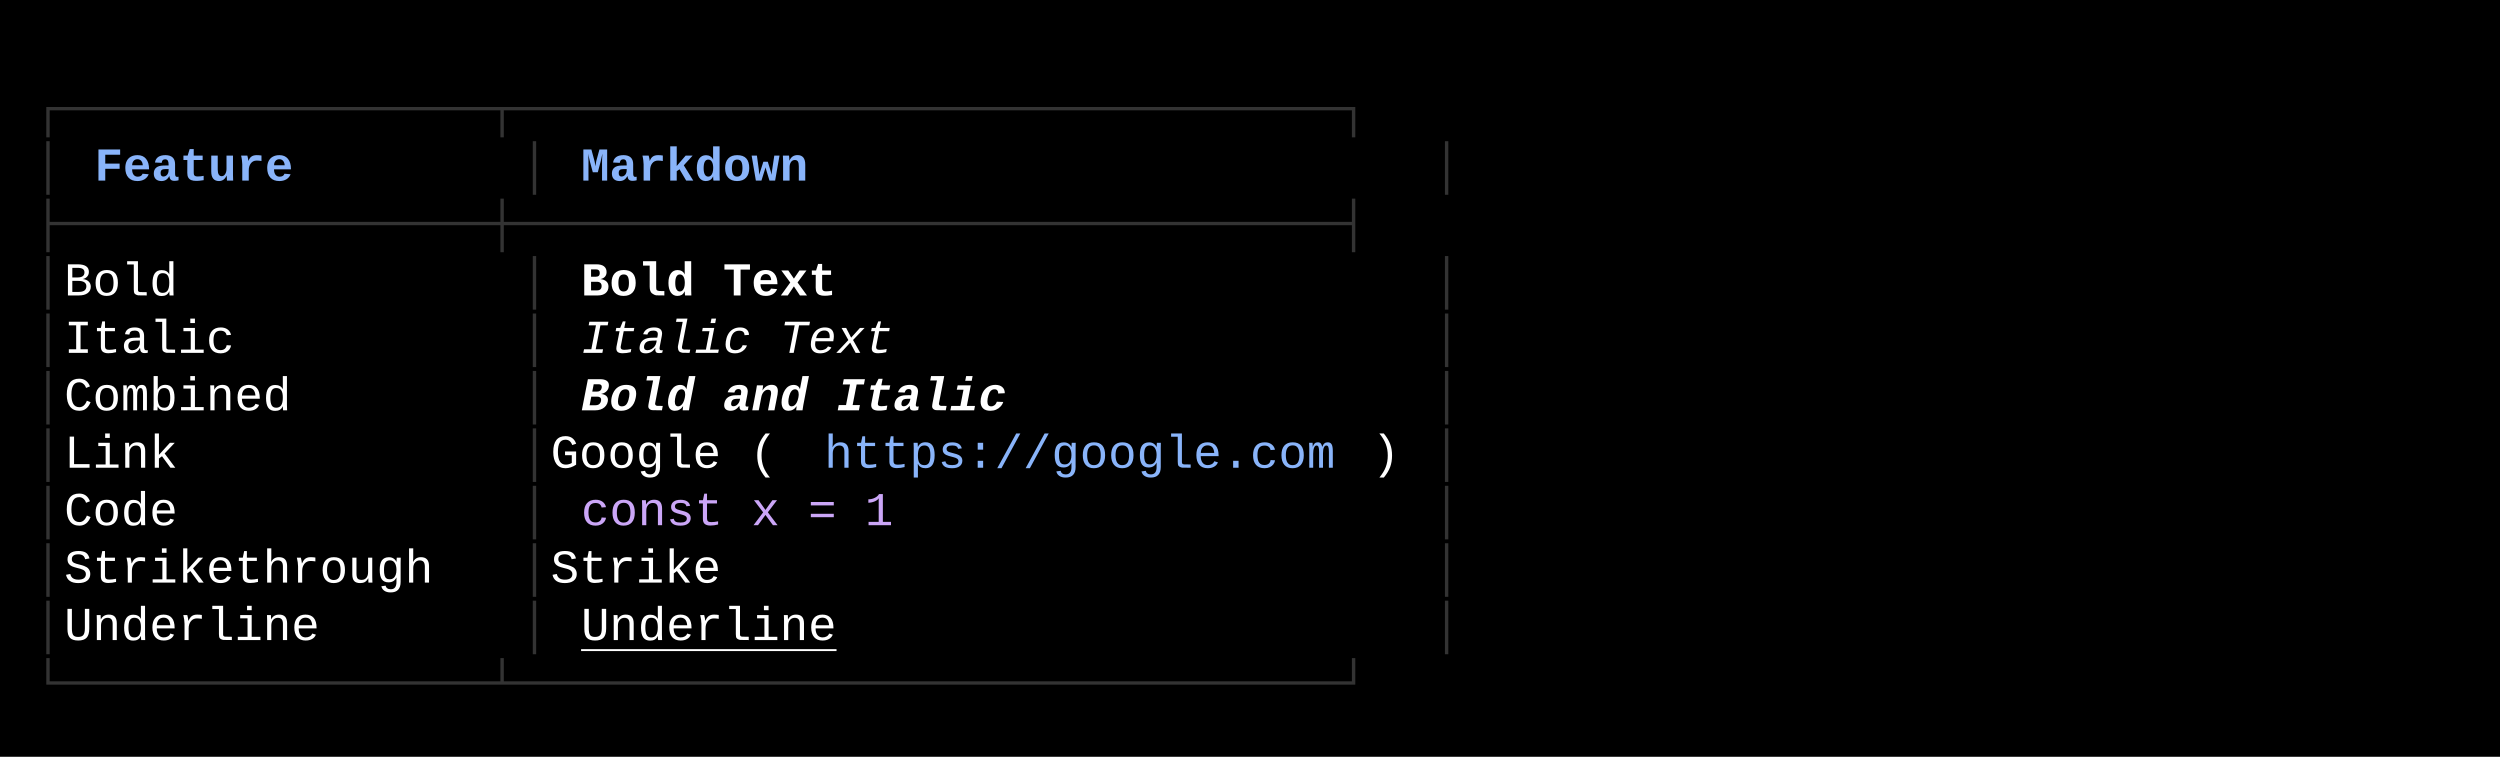
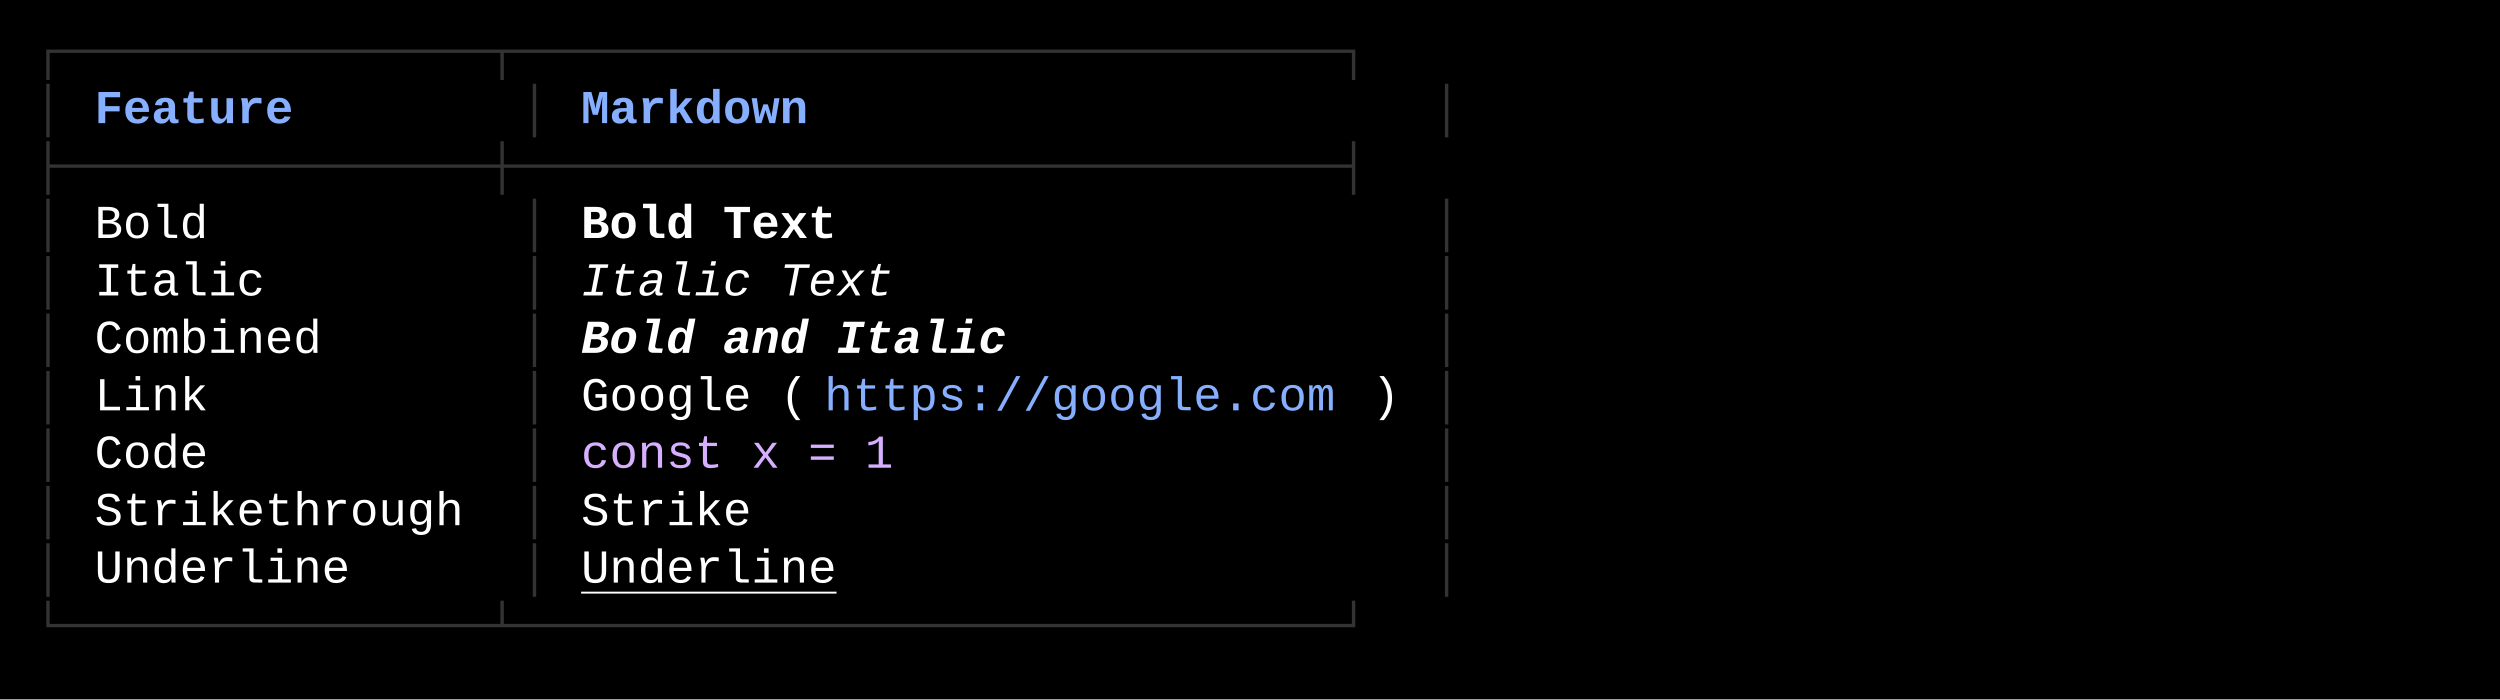
- <svg xmlns="http://www.w3.org/2000/svg" width="740" height="224" viewBox="0 0 740 224">
+ <svg xmlns="http://www.w3.org/2000/svg" width="740" height="207" viewBox="0 0 740 207">
  <style>
    text { font-family: Consolas, "Courier New", monospace; font-size: 14px; dominant-baseline: text-before-edge; white-space: pre; }
  </style>
-   <rect width="740" height="224" fill="#000000" />
+   <rect width="740" height="207" fill="#000000" />
  <g transform="translate(10, 10)">
-     <text x="0" y="19" fill="#333333" textLength="423" lengthAdjust="spacingAndGlyphs">┌───────────────┬─────────────────────────────┐</text>
-     <text x="0" y="36" fill="#333333" textLength="9" lengthAdjust="spacingAndGlyphs">│</text>
-     <text x="18" y="36" fill="#89b4fa" textLength="63" lengthAdjust="spacingAndGlyphs" font-weight="bold">Feature</text>
-     <text x="144" y="36" fill="#333333" textLength="9" lengthAdjust="spacingAndGlyphs">│</text>
-     <text x="162" y="36" fill="#89b4fa" textLength="72" lengthAdjust="spacingAndGlyphs" font-weight="bold">Markdown</text>
-     <text x="414" y="36" fill="#333333" textLength="9" lengthAdjust="spacingAndGlyphs">│</text>
-     <text x="0" y="53" fill="#333333" textLength="423" lengthAdjust="spacingAndGlyphs">├───────────────┼─────────────────────────────┤</text>
+     <text x="0" y="2" fill="#333333" textLength="423" lengthAdjust="spacingAndGlyphs">┌───────────────┬─────────────────────────────┐</text>
+     <text x="0" y="19" fill="#333333" textLength="9" lengthAdjust="spacingAndGlyphs">│</text>
+     <text x="18" y="19" fill="#87afff" textLength="63" lengthAdjust="spacingAndGlyphs" font-weight="bold">Feature</text>
+     <text x="144" y="19" fill="#333333" textLength="9" lengthAdjust="spacingAndGlyphs">│</text>
+     <text x="162" y="19" fill="#87afff" textLength="72" lengthAdjust="spacingAndGlyphs" font-weight="bold">Markdown</text>
+     <text x="414" y="19" fill="#333333" textLength="9" lengthAdjust="spacingAndGlyphs">│</text>
+     <text x="0" y="36" fill="#333333" textLength="423" lengthAdjust="spacingAndGlyphs">├───────────────┼─────────────────────────────┤</text>
+     <text x="0" y="53" fill="#333333" textLength="9" lengthAdjust="spacingAndGlyphs">│</text>
+     <text x="18" y="53" fill="#ffffff" textLength="36" lengthAdjust="spacingAndGlyphs">Bold</text>
+     <text x="144" y="53" fill="#333333" textLength="9" lengthAdjust="spacingAndGlyphs">│</text>
+     <text x="162" y="53" fill="#ffffff" textLength="81" lengthAdjust="spacingAndGlyphs" font-weight="bold">Bold Text</text>
+     <text x="414" y="53" fill="#333333" textLength="9" lengthAdjust="spacingAndGlyphs">│</text>
    <text x="0" y="70" fill="#333333" textLength="9" lengthAdjust="spacingAndGlyphs">│</text>
-     <text x="9" y="70" fill="#ffffff" textLength="135" lengthAdjust="spacingAndGlyphs"> Bold          </text>
+     <text x="18" y="70" fill="#ffffff" textLength="54" lengthAdjust="spacingAndGlyphs">Italic</text>
    <text x="144" y="70" fill="#333333" textLength="9" lengthAdjust="spacingAndGlyphs">│</text>
-     <text x="162" y="70" fill="#ffffff" textLength="81" lengthAdjust="spacingAndGlyphs" font-weight="bold">Bold Text</text>
+     <text x="162" y="70" fill="#ffffff" textLength="99" lengthAdjust="spacingAndGlyphs" font-style="italic">Italic Text</text>
    <text x="414" y="70" fill="#333333" textLength="9" lengthAdjust="spacingAndGlyphs">│</text>
    <text x="0" y="87" fill="#333333" textLength="9" lengthAdjust="spacingAndGlyphs">│</text>
-     <text x="9" y="87" fill="#ffffff" textLength="135" lengthAdjust="spacingAndGlyphs"> Italic        </text>
+     <text x="18" y="87" fill="#ffffff" textLength="72" lengthAdjust="spacingAndGlyphs">Combined</text>
    <text x="144" y="87" fill="#333333" textLength="9" lengthAdjust="spacingAndGlyphs">│</text>
-     <text x="162" y="87" fill="#ffffff" textLength="99" lengthAdjust="spacingAndGlyphs" font-style="italic">Italic Text</text>
+     <text x="162" y="87" fill="#ffffff" textLength="135" lengthAdjust="spacingAndGlyphs" font-weight="bold" font-style="italic">Bold and Italic</text>
    <text x="414" y="87" fill="#333333" textLength="9" lengthAdjust="spacingAndGlyphs">│</text>
    <text x="0" y="104" fill="#333333" textLength="9" lengthAdjust="spacingAndGlyphs">│</text>
-     <text x="9" y="104" fill="#ffffff" textLength="135" lengthAdjust="spacingAndGlyphs"> Combined      </text>
+     <text x="18" y="104" fill="#ffffff" textLength="36" lengthAdjust="spacingAndGlyphs">Link</text>
    <text x="144" y="104" fill="#333333" textLength="9" lengthAdjust="spacingAndGlyphs">│</text>
-     <text x="162" y="104" fill="#ffffff" textLength="135" lengthAdjust="spacingAndGlyphs" font-weight="bold" font-style="italic">Bold and Italic</text>
+     <text x="162" y="104" fill="#ffffff" textLength="72" lengthAdjust="spacingAndGlyphs">Google (</text>
+     <text x="234" y="104" fill="#87afff" textLength="162" lengthAdjust="spacingAndGlyphs">https://google.com</text>
+     <text x="396" y="104" fill="#ffffff" textLength="9" lengthAdjust="spacingAndGlyphs">)</text>
    <text x="414" y="104" fill="#333333" textLength="9" lengthAdjust="spacingAndGlyphs">│</text>
    <text x="0" y="121" fill="#333333" textLength="9" lengthAdjust="spacingAndGlyphs">│</text>
-     <text x="9" y="121" fill="#ffffff" textLength="135" lengthAdjust="spacingAndGlyphs"> Link          </text>
+     <text x="18" y="121" fill="#ffffff" textLength="36" lengthAdjust="spacingAndGlyphs">Code</text>
    <text x="144" y="121" fill="#333333" textLength="9" lengthAdjust="spacingAndGlyphs">│</text>
-     <text x="153" y="121" fill="#ffffff" textLength="81" lengthAdjust="spacingAndGlyphs"> Google (</text>
-     <text x="234" y="121" fill="#89b4fa" textLength="162" lengthAdjust="spacingAndGlyphs">https://google.com</text>
-     <text x="396" y="121" fill="#ffffff" textLength="18" lengthAdjust="spacingAndGlyphs">) </text>
+     <text x="162" y="121" fill="#d7afff" textLength="99" lengthAdjust="spacingAndGlyphs">const x = 1</text>
    <text x="414" y="121" fill="#333333" textLength="9" lengthAdjust="spacingAndGlyphs">│</text>
    <text x="0" y="138" fill="#333333" textLength="9" lengthAdjust="spacingAndGlyphs">│</text>
-     <text x="9" y="138" fill="#ffffff" textLength="135" lengthAdjust="spacingAndGlyphs"> Code          </text>
+     <text x="18" y="138" fill="#ffffff" textLength="117" lengthAdjust="spacingAndGlyphs">Strikethrough</text>
    <text x="144" y="138" fill="#333333" textLength="9" lengthAdjust="spacingAndGlyphs">│</text>
-     <text x="162" y="138" fill="#cba6f7" textLength="99" lengthAdjust="spacingAndGlyphs">const x = 1</text>
+     <text x="162" y="138" fill="#ffffff" textLength="54" lengthAdjust="spacingAndGlyphs">Strike</text>
    <text x="414" y="138" fill="#333333" textLength="9" lengthAdjust="spacingAndGlyphs">│</text>
    <text x="0" y="155" fill="#333333" textLength="9" lengthAdjust="spacingAndGlyphs">│</text>
-     <text x="9" y="155" fill="#ffffff" textLength="135" lengthAdjust="spacingAndGlyphs"> Strikethrough </text>
+     <text x="18" y="155" fill="#ffffff" textLength="81" lengthAdjust="spacingAndGlyphs">Underline</text>
    <text x="144" y="155" fill="#333333" textLength="9" lengthAdjust="spacingAndGlyphs">│</text>
-     <text x="153" y="155" fill="#ffffff" textLength="261" lengthAdjust="spacingAndGlyphs"> Strike                      </text>
+     <text x="162" y="155" fill="#ffffff" textLength="81" lengthAdjust="spacingAndGlyphs" text-decoration="underline">Underline</text>
    <text x="414" y="155" fill="#333333" textLength="9" lengthAdjust="spacingAndGlyphs">│</text>
-     <text x="0" y="172" fill="#333333" textLength="9" lengthAdjust="spacingAndGlyphs">│</text>
-     <text x="9" y="172" fill="#ffffff" textLength="135" lengthAdjust="spacingAndGlyphs"> Underline     </text>
-     <text x="144" y="172" fill="#333333" textLength="9" lengthAdjust="spacingAndGlyphs">│</text>
-     <text x="162" y="172" fill="#ffffff" textLength="81" lengthAdjust="spacingAndGlyphs" text-decoration="underline">Underline</text>
-     <text x="414" y="172" fill="#333333" textLength="9" lengthAdjust="spacingAndGlyphs">│</text>
-     <text x="0" y="189" fill="#333333" textLength="423" lengthAdjust="spacingAndGlyphs">└───────────────┴─────────────────────────────┘</text>
+     <text x="0" y="172" fill="#333333" textLength="423" lengthAdjust="spacingAndGlyphs">└───────────────┴─────────────────────────────┘</text>
  </g>
</svg>
